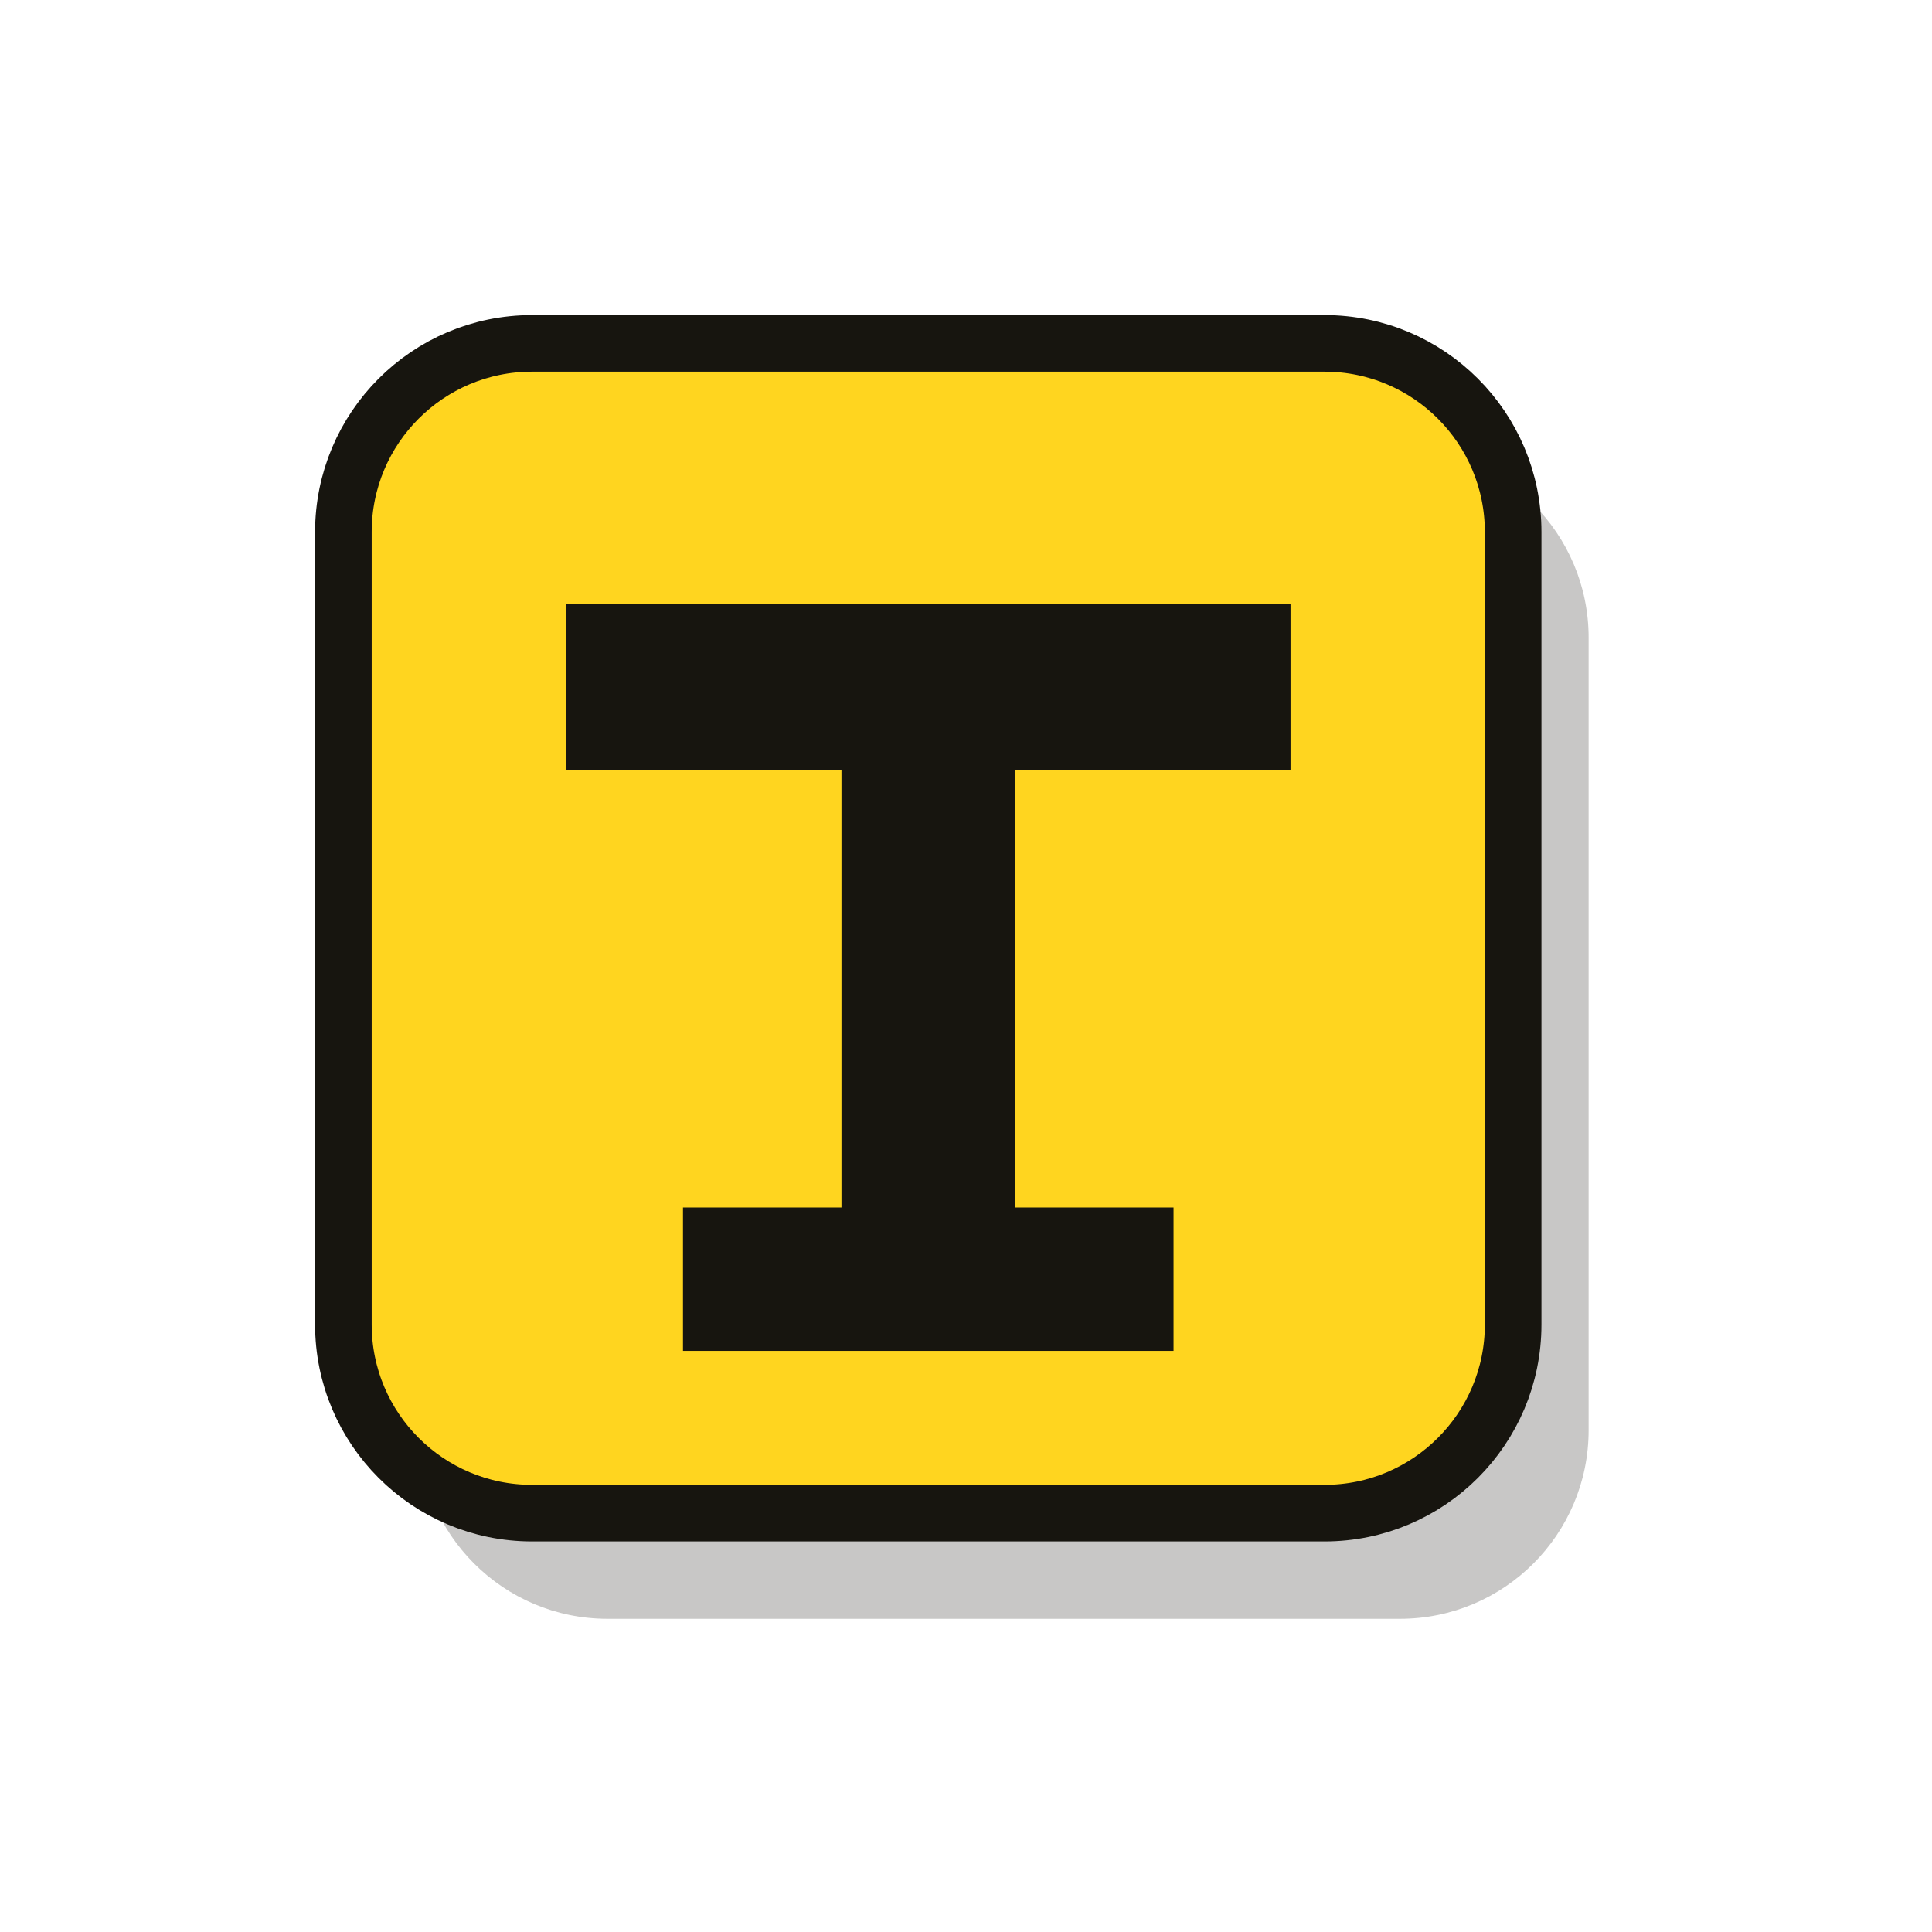
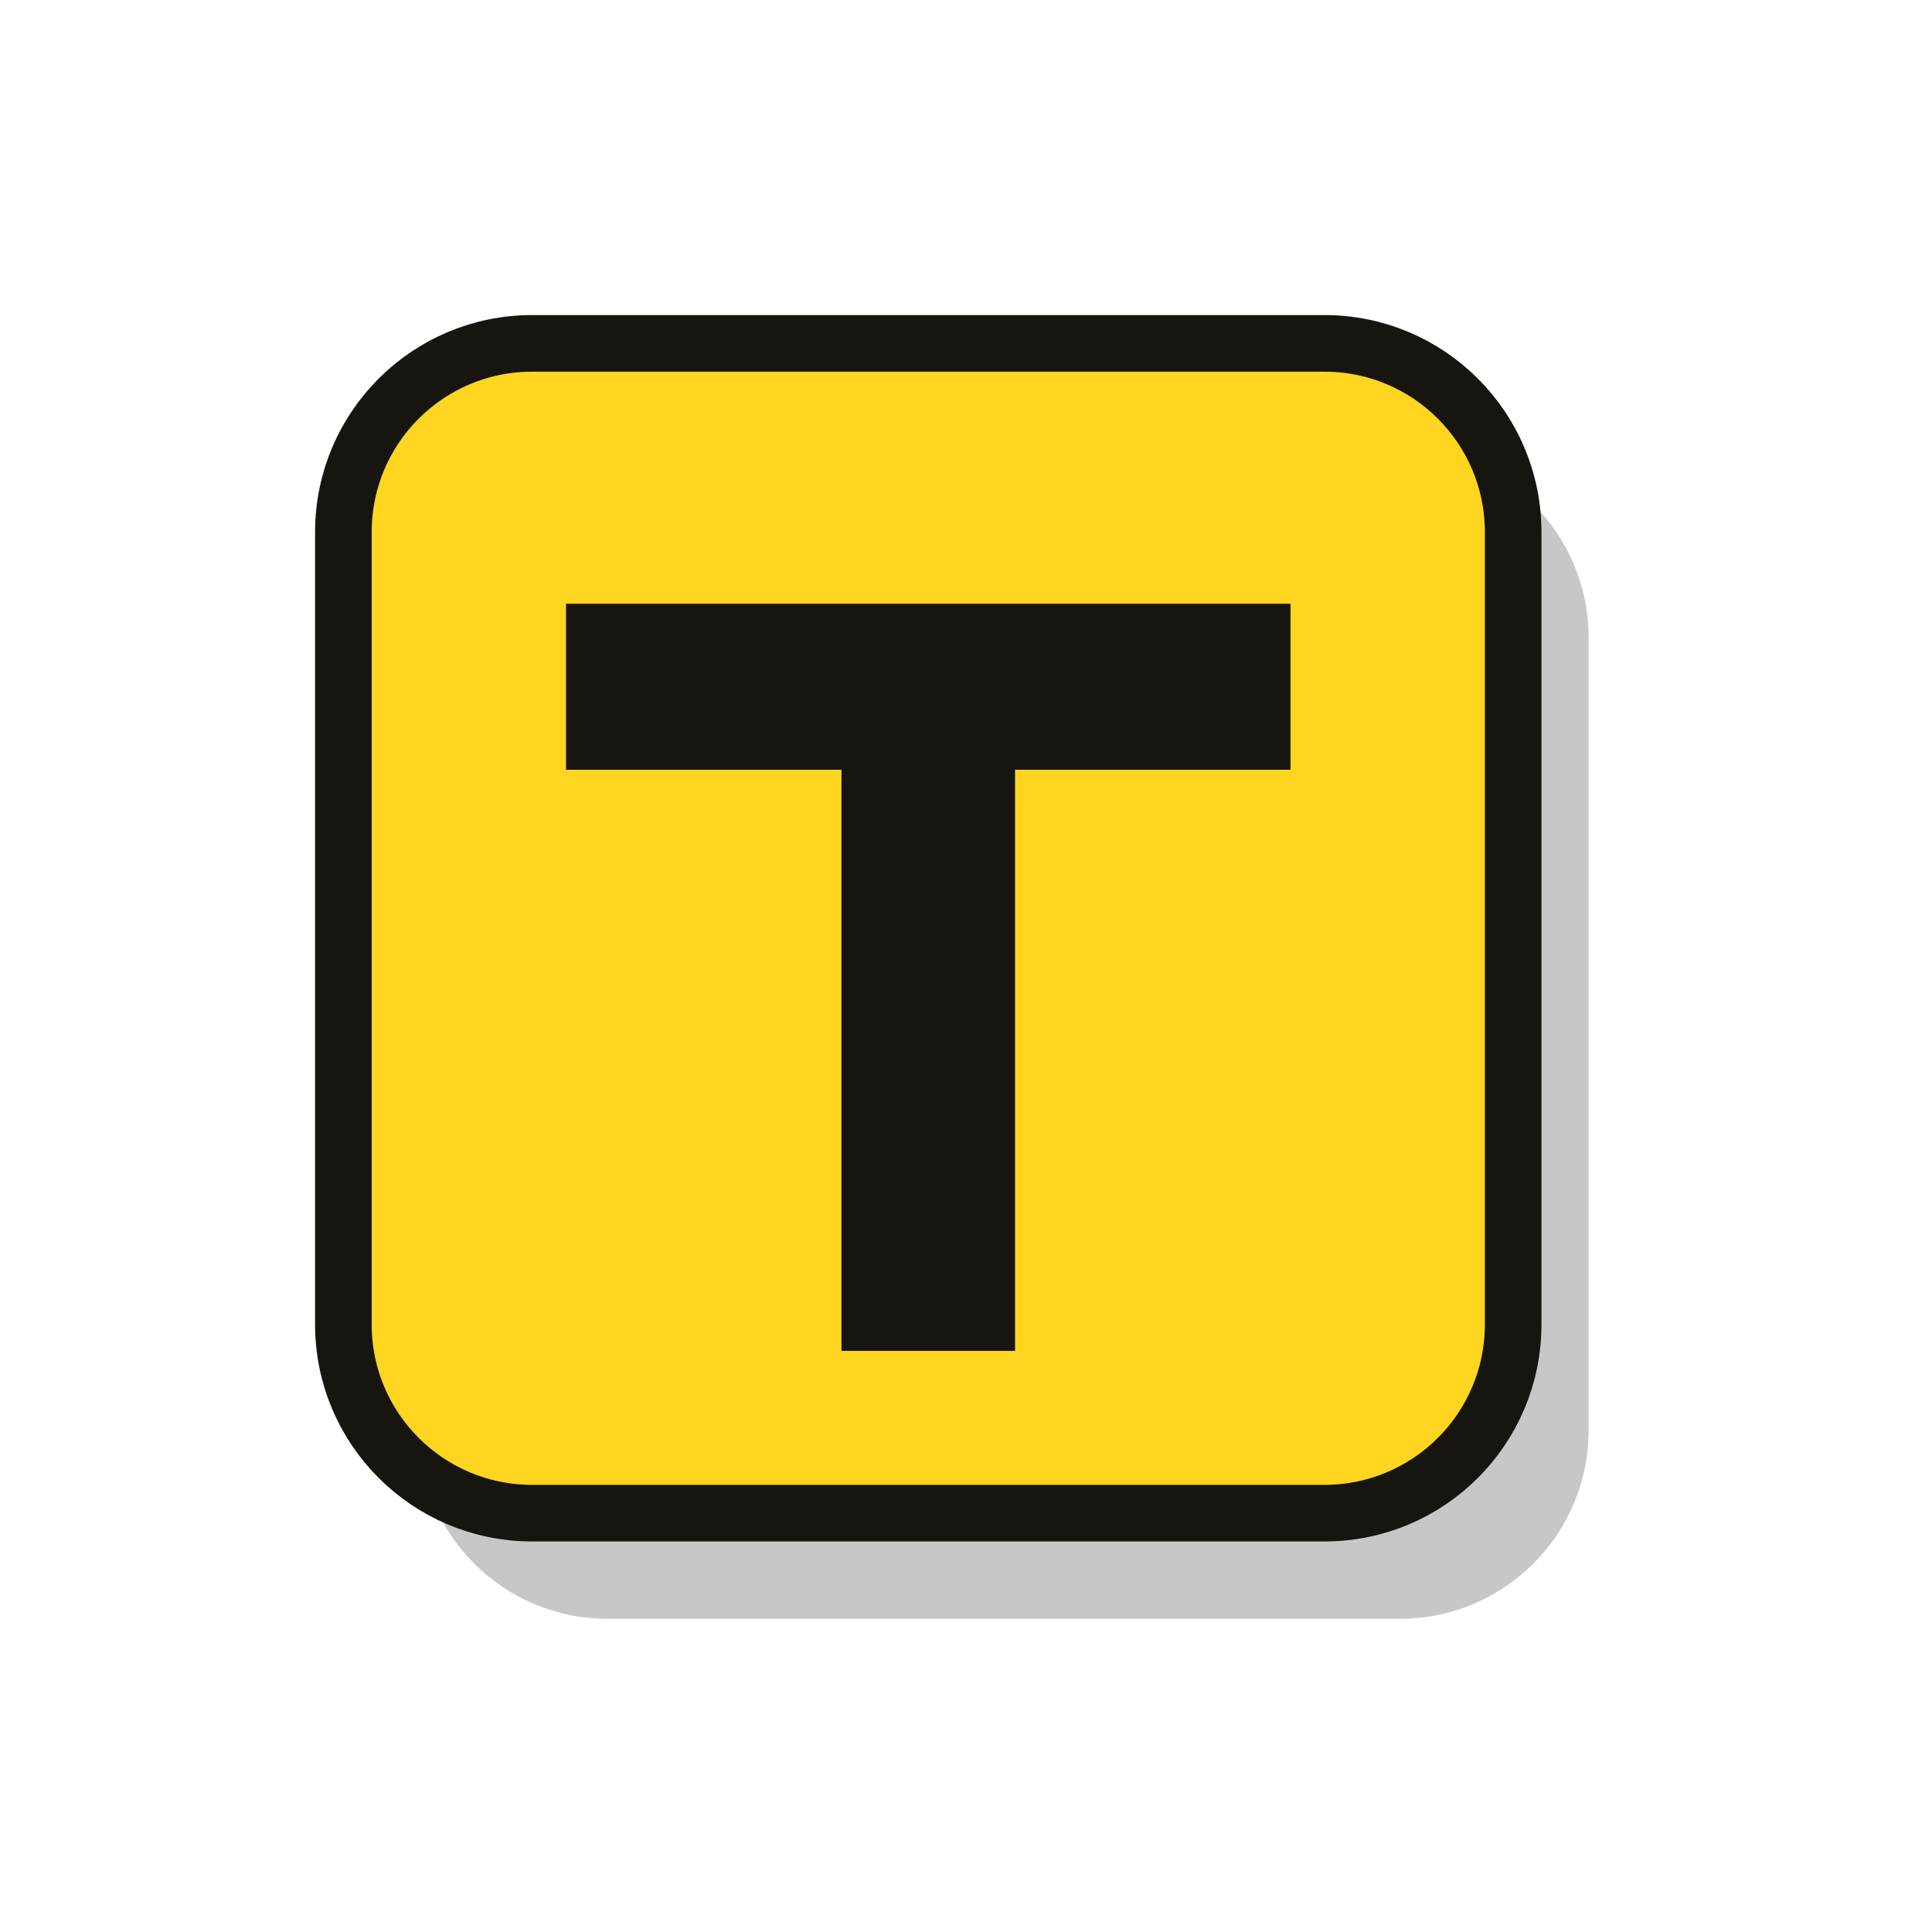
<svg xmlns="http://www.w3.org/2000/svg" viewBox="0 0 1024 1024">
  <rect x="222" y="238" width="620" height="620" rx="100" fill="#17150f" opacity=".24" />
  <rect x="182" y="182" width="620" height="620" rx="100" fill="#ffd51f" stroke="#17150f" stroke-width="30" />
-   <path fill="#17150f" d="M300 320h384v88H538v232h84v76H362v-76h84V408H300z" />
+   <path fill="#17150f" d="M300 320h384v88H538v308h-92V408H300z" />
</svg>
